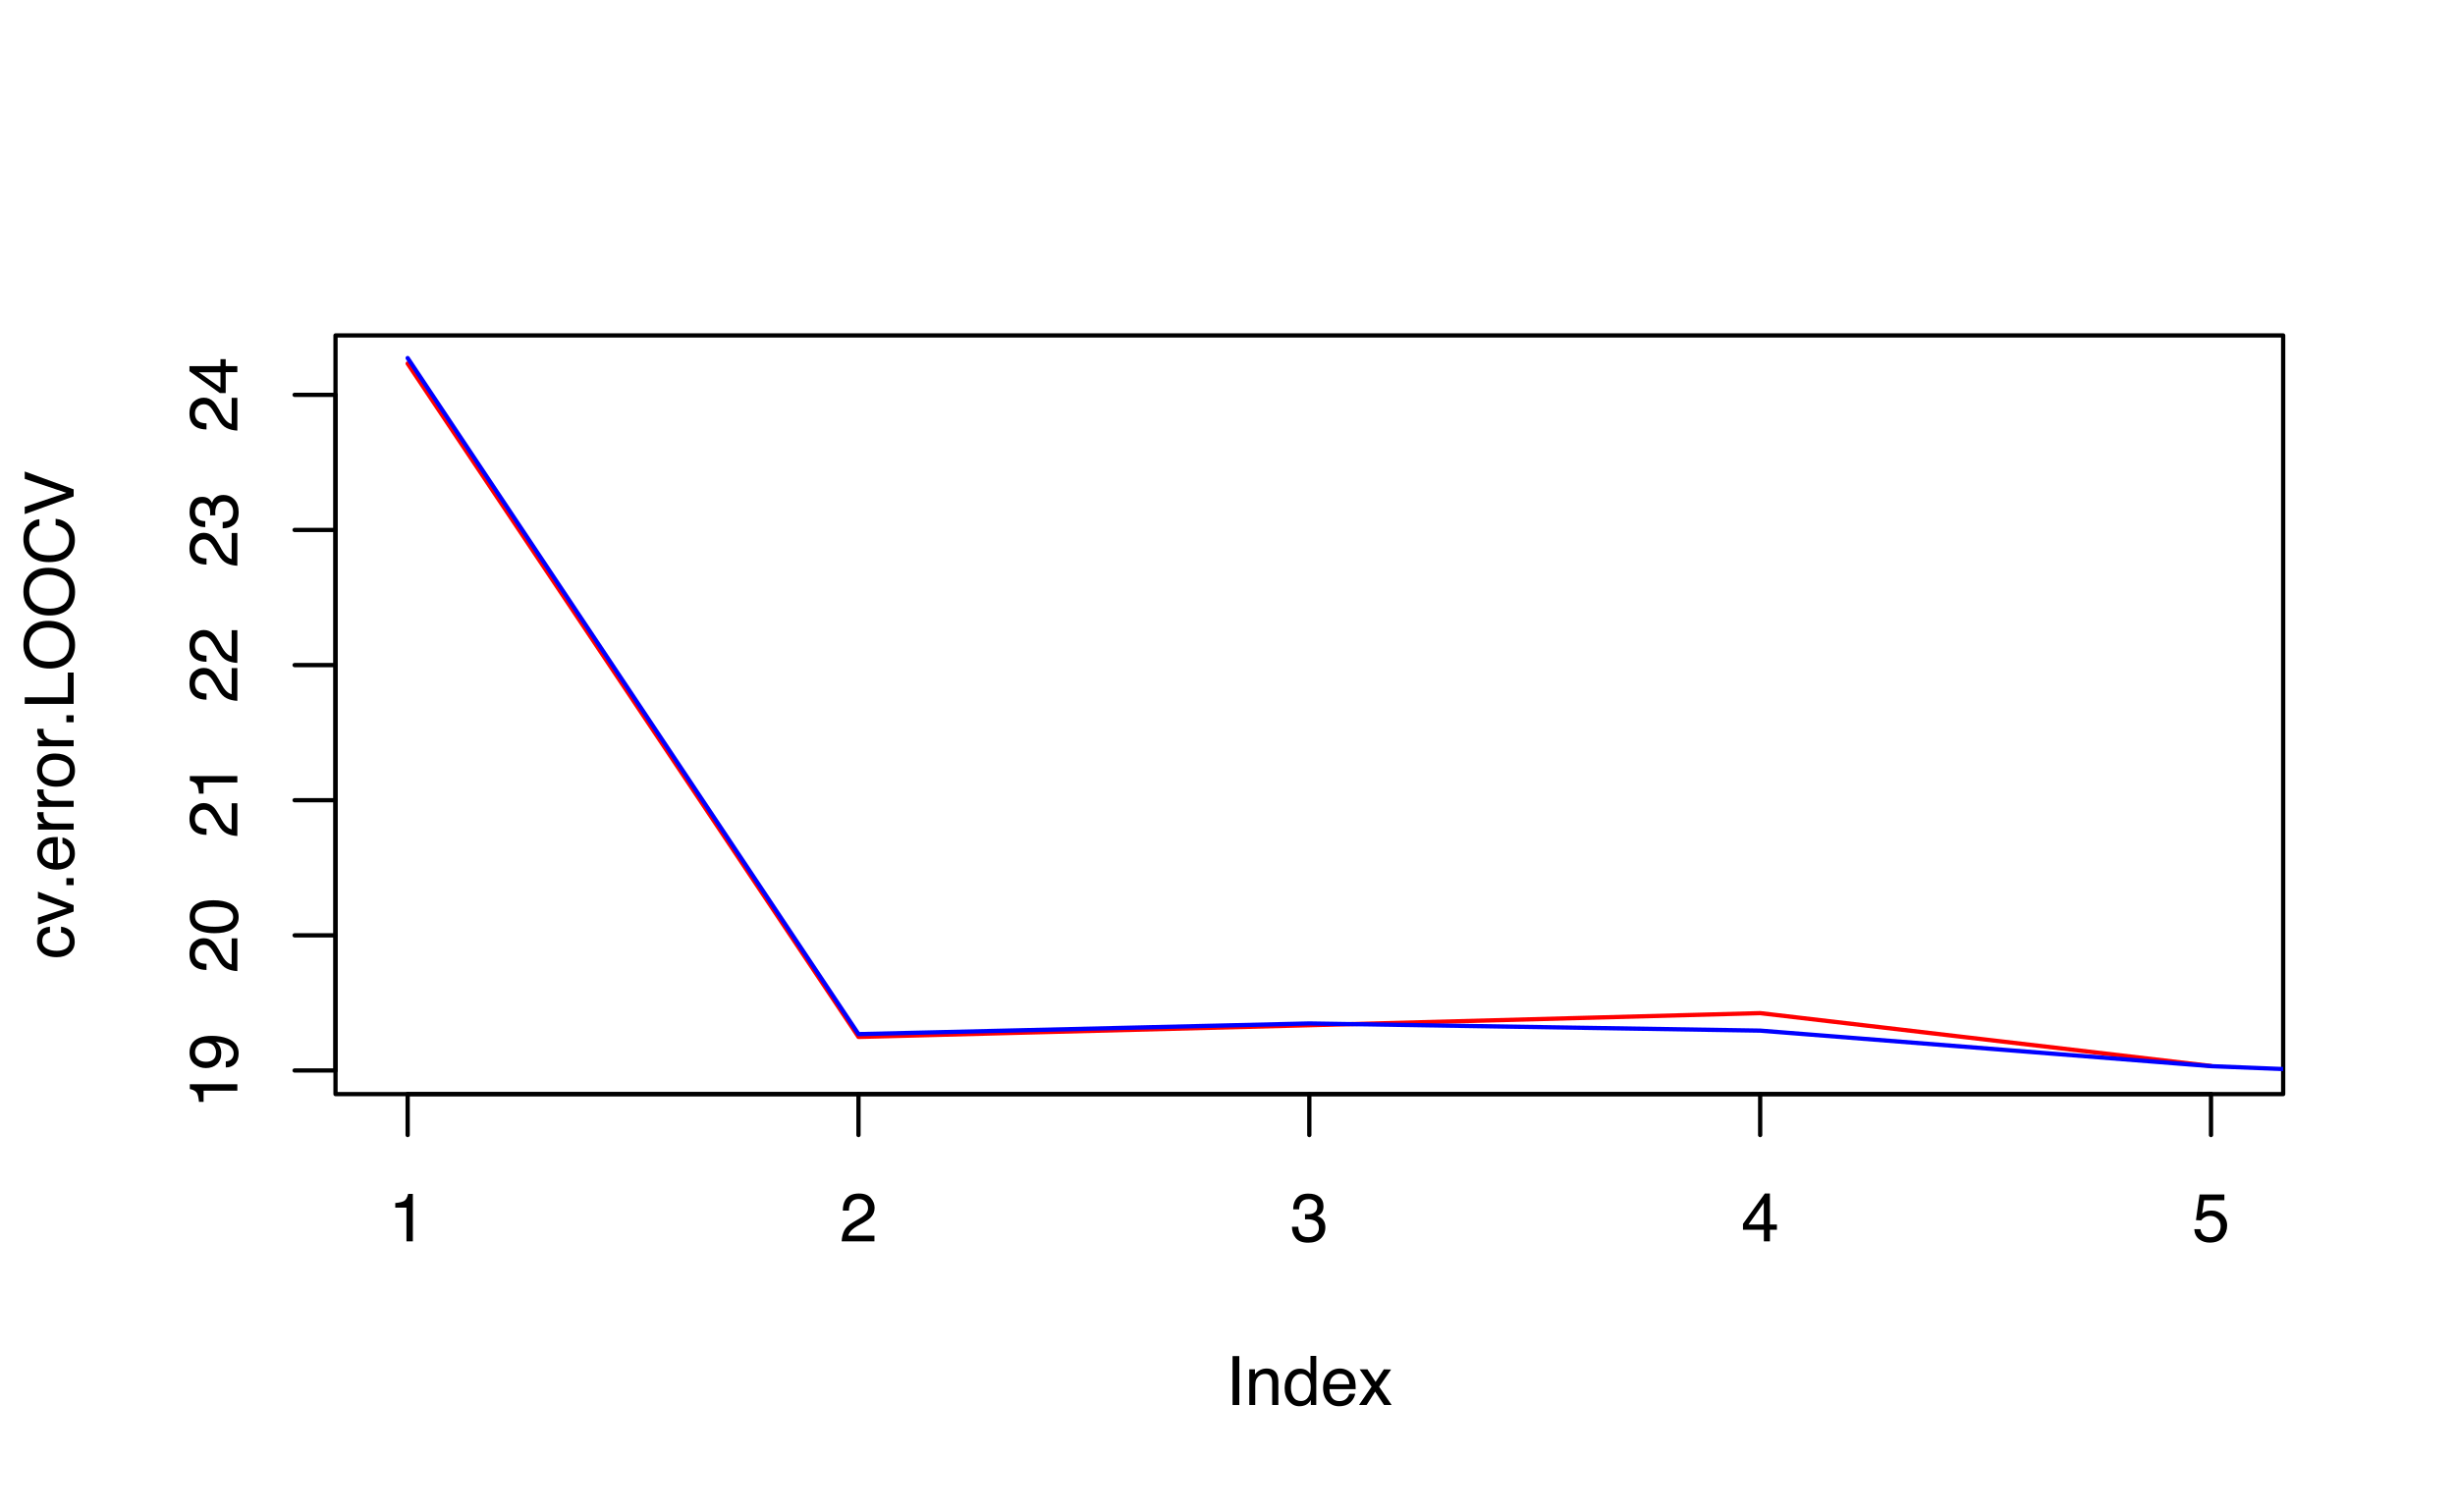
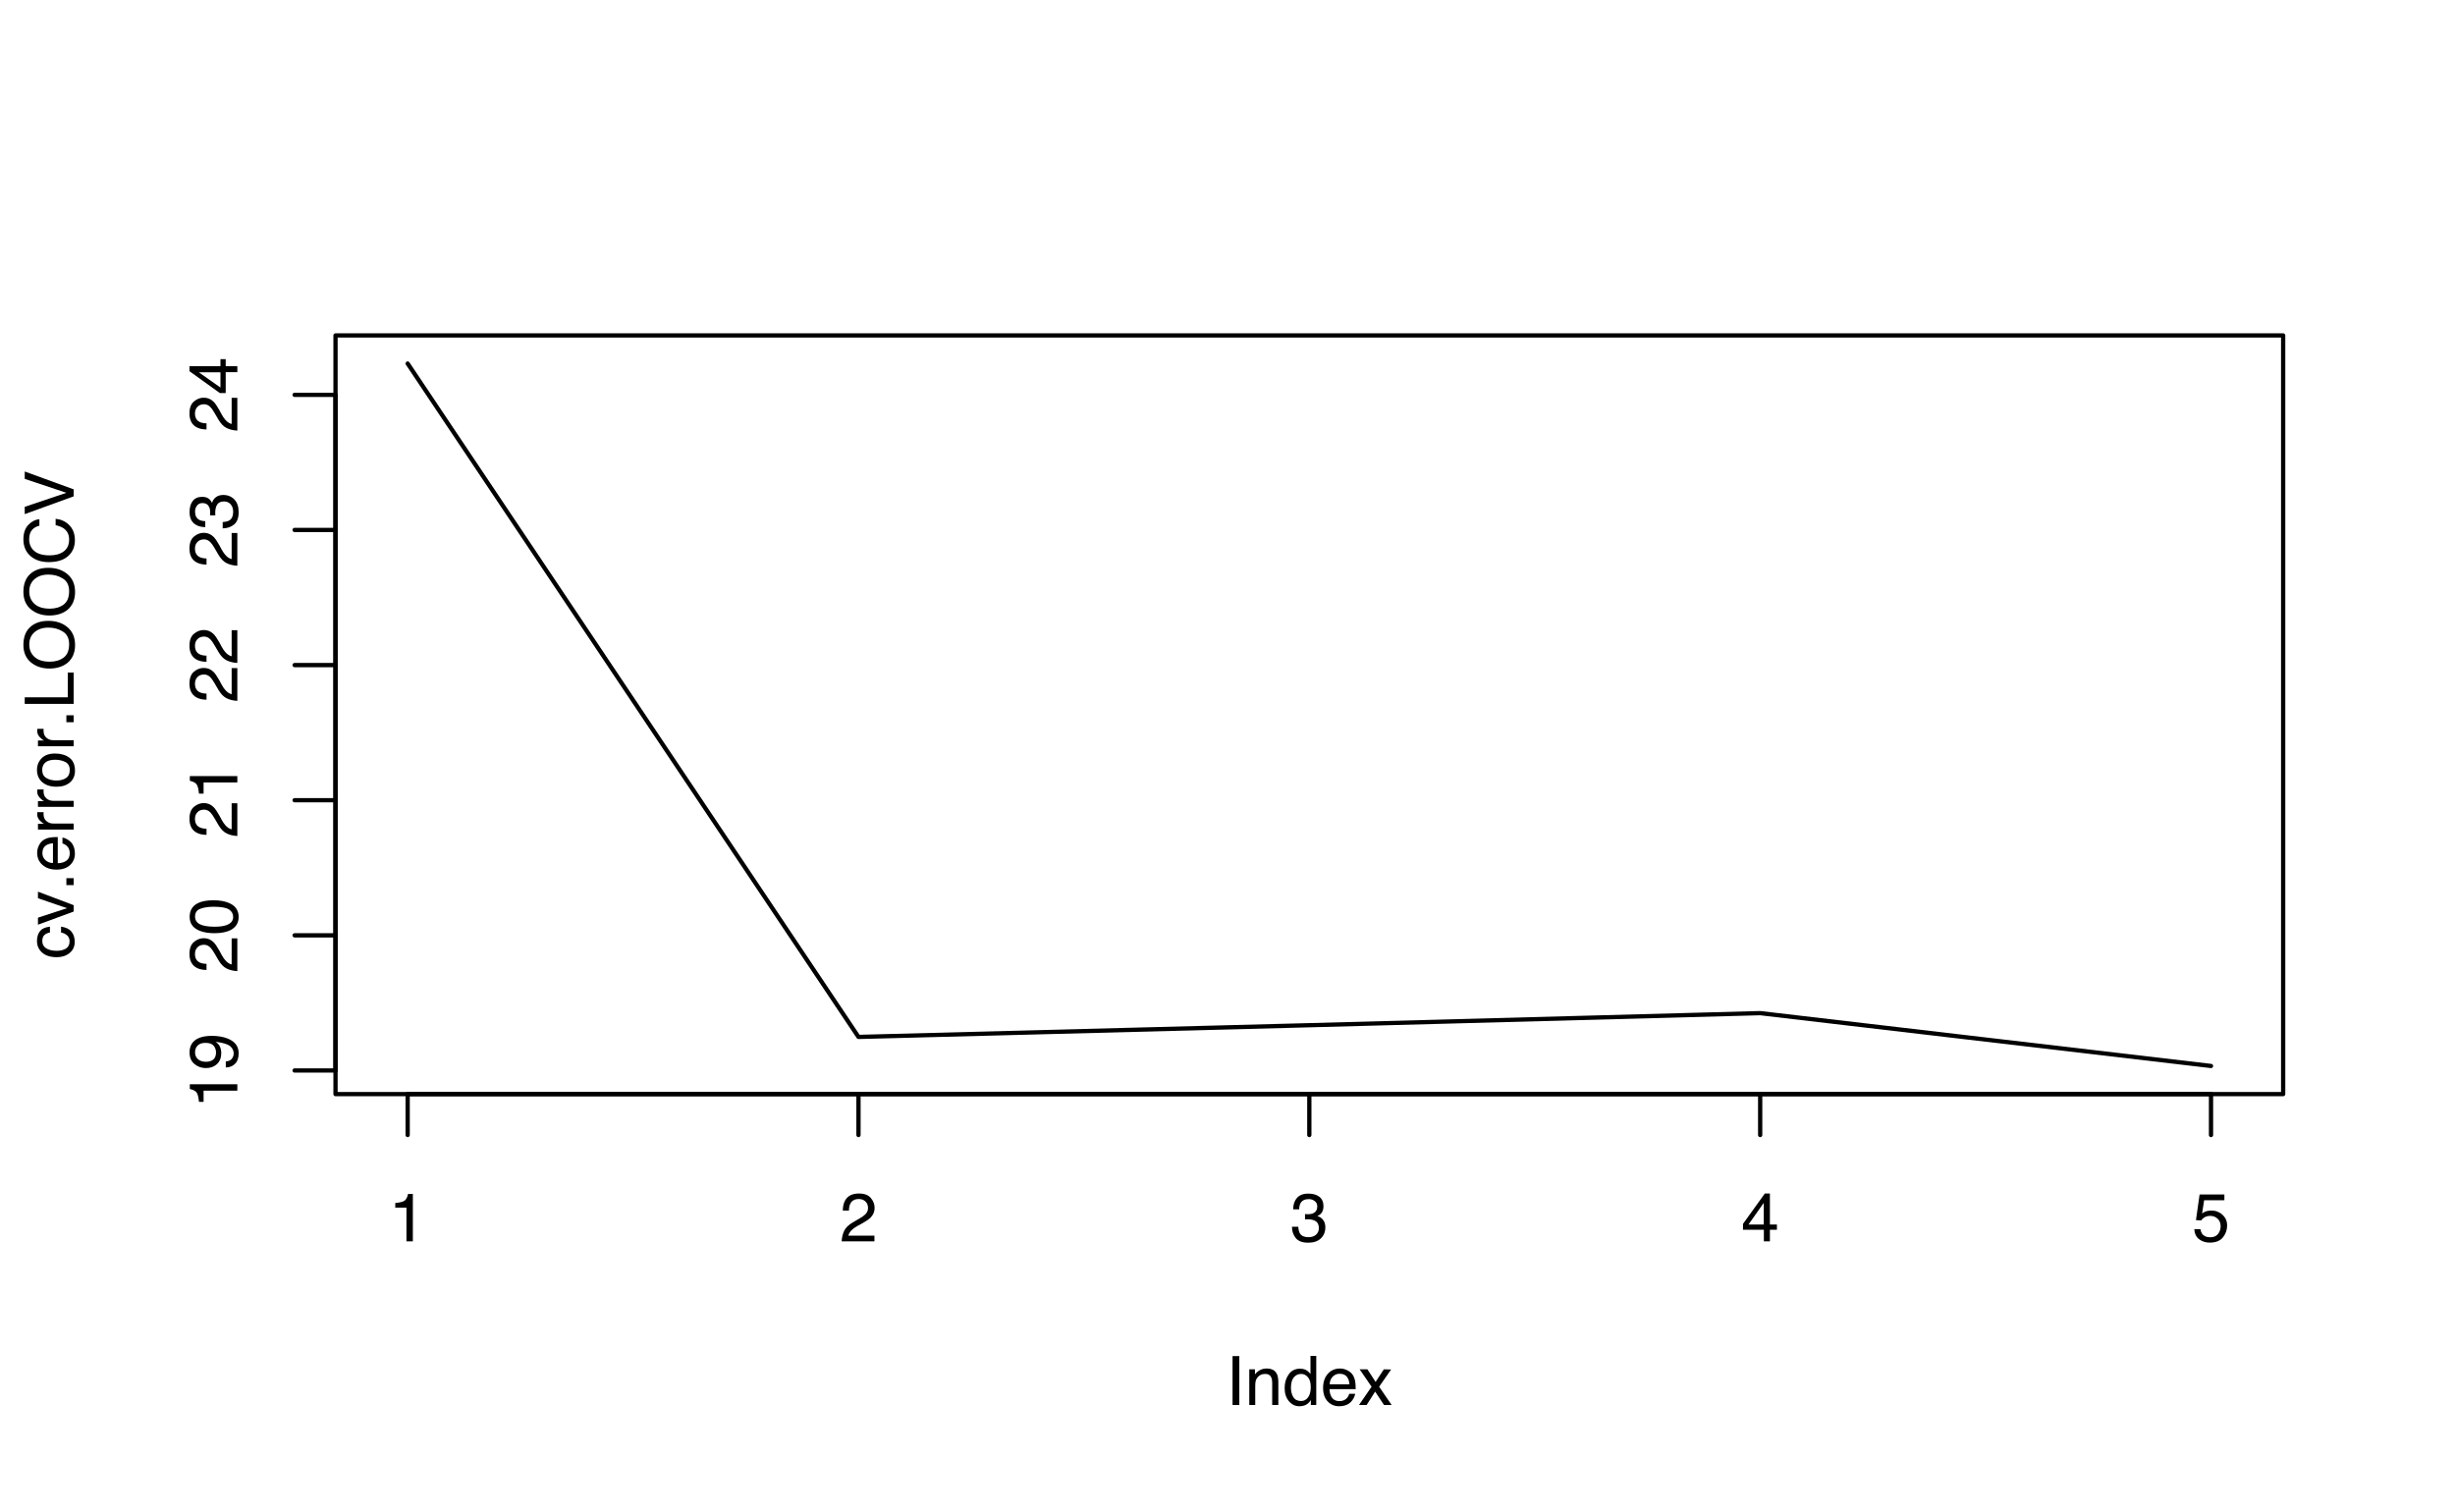
<svg xmlns="http://www.w3.org/2000/svg" xmlns:xlink="http://www.w3.org/1999/xlink" width="432pt" height="266pt" viewBox="0 0 432 266" version="1.1">
  <defs>
    <g>
      <symbol overflow="visible" id="glyph0-0">
        <path style="stroke:none;" d="M 0.391 0 L 0.391 -8.609 L 7.219 -8.609 L 7.219 0 Z M 6.141 -1.078 L 6.141 -7.531 L 1.469 -7.531 L 1.469 -1.078 Z M 6.141 -1.078 " />
      </symbol>
      <symbol overflow="visible" id="glyph0-1">
        <path style="stroke:none;" d="M 1.156 -5.938 L 1.156 -6.75 C 1.914 -6.82 2.441 -6.945 2.734 -7.125 C 3.035 -7.301 3.266 -7.711 3.422 -8.359 L 4.25 -8.359 L 4.25 0 L 3.125 0 L 3.125 -5.938 Z M 1.156 -5.938 " />
      </symbol>
      <symbol overflow="visible" id="glyph0-2">
        <path style="stroke:none;" d="M 0.375 0 C 0.414 -0.719 0.566 -1.344 0.828 -1.875 C 1.086 -2.414 1.594 -2.906 2.344 -3.344 L 3.469 -4 C 3.969 -4.289 4.32 -4.539 4.531 -4.75 C 4.852 -5.07 5.016 -5.441 5.016 -5.859 C 5.016 -6.348 4.863 -6.734 4.562 -7.016 C 4.27 -7.305 3.883 -7.453 3.406 -7.453 C 2.676 -7.453 2.176 -7.18 1.906 -6.641 C 1.75 -6.336 1.664 -5.93 1.656 -5.422 L 0.578 -5.422 C 0.586 -6.148 0.723 -6.742 0.984 -7.203 C 1.441 -8.016 2.25 -8.422 3.406 -8.422 C 4.363 -8.422 5.062 -8.16 5.5 -7.641 C 5.945 -7.117 6.172 -6.539 6.172 -5.906 C 6.172 -5.238 5.938 -4.664 5.469 -4.188 C 5.195 -3.906 4.707 -3.566 4 -3.172 L 3.188 -2.734 C 2.812 -2.523 2.516 -2.32 2.297 -2.125 C 1.898 -1.789 1.648 -1.414 1.547 -1 L 6.141 -1 L 6.141 0 Z M 0.375 0 " />
      </symbol>
      <symbol overflow="visible" id="glyph0-3">
        <path style="stroke:none;" d="M 3.125 0.234 C 2.125 0.234 1.398 -0.035 0.953 -0.578 C 0.504 -1.129 0.281 -1.797 0.281 -2.578 L 1.391 -2.578 C 1.43 -2.035 1.531 -1.641 1.688 -1.391 C 1.969 -0.953 2.461 -0.734 3.172 -0.734 C 3.734 -0.734 4.18 -0.879 4.516 -1.172 C 4.848 -1.473 5.016 -1.859 5.016 -2.328 C 5.016 -2.898 4.836 -3.301 4.484 -3.531 C 4.129 -3.77 3.641 -3.891 3.016 -3.891 C 2.941 -3.891 2.867 -3.883 2.797 -3.875 C 2.723 -3.875 2.648 -3.875 2.578 -3.875 L 2.578 -4.812 C 2.691 -4.789 2.785 -4.781 2.859 -4.781 C 2.93 -4.781 3.008 -4.781 3.094 -4.781 C 3.488 -4.781 3.812 -4.844 4.062 -4.969 C 4.508 -5.188 4.734 -5.578 4.734 -6.141 C 4.734 -6.555 4.582 -6.875 4.281 -7.094 C 3.988 -7.32 3.645 -7.438 3.25 -7.438 C 2.551 -7.438 2.066 -7.203 1.797 -6.734 C 1.648 -6.484 1.566 -6.117 1.547 -5.641 L 0.5 -5.641 C 0.5 -6.266 0.625 -6.797 0.875 -7.234 C 1.301 -8.016 2.055 -8.406 3.141 -8.406 C 3.992 -8.406 4.656 -8.211 5.125 -7.828 C 5.594 -7.453 5.828 -6.898 5.828 -6.172 C 5.828 -5.66 5.691 -5.242 5.422 -4.922 C 5.242 -4.723 5.02 -4.566 4.75 -4.453 C 5.188 -4.328 5.531 -4.094 5.781 -3.75 C 6.031 -3.406 6.156 -2.984 6.156 -2.484 C 6.156 -1.68 5.891 -1.023 5.359 -0.516 C 4.836 -0.016 4.094 0.234 3.125 0.234 Z M 3.125 0.234 " />
      </symbol>
      <symbol overflow="visible" id="glyph0-4">
        <path style="stroke:none;" d="M 3.969 -2.969 L 3.969 -6.781 L 1.281 -2.969 Z M 3.984 0 L 3.984 -2.047 L 0.312 -2.047 L 0.312 -3.078 L 4.156 -8.422 L 5.047 -8.422 L 5.047 -2.969 L 6.281 -2.969 L 6.281 -2.047 L 5.047 -2.047 L 5.047 0 Z M 3.984 0 " />
      </symbol>
      <symbol overflow="visible" id="glyph0-5">
        <path style="stroke:none;" d="M 1.484 -2.141 C 1.555 -1.535 1.836 -1.117 2.328 -0.891 C 2.578 -0.773 2.863 -0.719 3.188 -0.719 C 3.812 -0.719 4.273 -0.914 4.578 -1.312 C 4.879 -1.707 5.031 -2.148 5.031 -2.641 C 5.031 -3.223 4.848 -3.676 4.484 -4 C 4.129 -4.32 3.703 -4.484 3.203 -4.484 C 2.836 -4.484 2.523 -4.41 2.266 -4.266 C 2.004 -4.129 1.785 -3.938 1.609 -3.688 L 0.688 -3.734 L 1.328 -8.25 L 5.688 -8.25 L 5.688 -7.234 L 2.125 -7.234 L 1.766 -4.906 C 1.961 -5.051 2.148 -5.16 2.328 -5.234 C 2.641 -5.359 3 -5.422 3.406 -5.422 C 4.176 -5.422 4.828 -5.172 5.359 -4.672 C 5.898 -4.18 6.172 -3.555 6.172 -2.797 C 6.172 -2.004 5.922 -1.301 5.422 -0.688 C 4.93 -0.082 4.148 0.219 3.078 0.219 C 2.398 0.219 1.797 0.023 1.266 -0.359 C 0.742 -0.742 0.453 -1.336 0.391 -2.141 Z M 1.484 -2.141 " />
      </symbol>
      <symbol overflow="visible" id="glyph0-6">
        <path style="stroke:none;" d="M 1.172 -8.609 L 2.359 -8.609 L 2.359 0 L 1.172 0 Z M 1.172 -8.609 " />
      </symbol>
      <symbol overflow="visible" id="glyph0-7">
        <path style="stroke:none;" d="M 0.781 -6.281 L 1.781 -6.281 L 1.781 -5.391 C 2.07 -5.754 2.383 -6.016 2.719 -6.172 C 3.051 -6.336 3.422 -6.422 3.828 -6.422 C 4.711 -6.422 5.312 -6.109 5.625 -5.484 C 5.801 -5.141 5.891 -4.656 5.891 -4.031 L 5.891 0 L 4.812 0 L 4.812 -3.953 C 4.812 -4.336 4.754 -4.645 4.641 -4.875 C 4.453 -5.27 4.113 -5.469 3.625 -5.469 C 3.375 -5.469 3.172 -5.441 3.016 -5.391 C 2.723 -5.305 2.469 -5.133 2.25 -4.875 C 2.07 -4.664 1.957 -4.453 1.906 -4.234 C 1.852 -4.016 1.828 -3.695 1.828 -3.281 L 1.828 0 L 0.781 0 Z M 3.25 -6.422 Z M 3.25 -6.422 " />
      </symbol>
      <symbol overflow="visible" id="glyph0-8">
        <path style="stroke:none;" d="M 1.438 -3.062 C 1.438 -2.395 1.578 -1.832 1.859 -1.375 C 2.148 -0.926 2.609 -0.703 3.234 -0.703 C 3.723 -0.703 4.125 -0.91 4.438 -1.328 C 4.758 -1.742 4.922 -2.348 4.922 -3.141 C 4.922 -3.93 4.754 -4.516 4.422 -4.891 C 4.098 -5.273 3.703 -5.469 3.234 -5.469 C 2.703 -5.469 2.27 -5.266 1.938 -4.859 C 1.602 -4.453 1.438 -3.852 1.438 -3.062 Z M 3.031 -6.391 C 3.508 -6.391 3.91 -6.285 4.234 -6.078 C 4.422 -5.961 4.633 -5.758 4.875 -5.469 L 4.875 -8.641 L 5.891 -8.641 L 5.891 0 L 4.938 0 L 4.938 -0.875 C 4.695 -0.488 4.406 -0.207 4.062 -0.031 C 3.727 0.133 3.344 0.219 2.906 0.219 C 2.207 0.219 1.602 -0.07 1.094 -0.656 C 0.582 -1.25 0.328 -2.031 0.328 -3 C 0.328 -3.914 0.562 -4.707 1.031 -5.375 C 1.5 -6.051 2.164 -6.391 3.031 -6.391 Z M 3.031 -6.391 " />
      </symbol>
      <symbol overflow="visible" id="glyph0-9">
        <path style="stroke:none;" d="M 3.391 -6.422 C 3.836 -6.422 4.27 -6.316 4.688 -6.109 C 5.102 -5.898 5.422 -5.629 5.641 -5.297 C 5.848 -4.973 5.988 -4.602 6.062 -4.188 C 6.125 -3.895 6.156 -3.43 6.156 -2.797 L 1.547 -2.797 C 1.566 -2.16 1.719 -1.648 2 -1.266 C 2.281 -0.879 2.719 -0.688 3.312 -0.688 C 3.863 -0.688 4.301 -0.867 4.625 -1.234 C 4.812 -1.441 4.945 -1.688 5.031 -1.969 L 6.062 -1.969 C 6.039 -1.738 5.953 -1.484 5.797 -1.203 C 5.641 -0.922 5.469 -0.688 5.281 -0.5 C 4.957 -0.188 4.555 0.02 4.078 0.125 C 3.828 0.188 3.539 0.219 3.219 0.219 C 2.438 0.219 1.773 -0.062 1.234 -0.625 C 0.691 -1.195 0.422 -1.992 0.422 -3.016 C 0.422 -4.023 0.691 -4.844 1.234 -5.469 C 1.785 -6.102 2.504 -6.422 3.391 -6.422 Z M 5.062 -3.641 C 5.02 -4.098 4.922 -4.461 4.766 -4.734 C 4.484 -5.242 4.004 -5.5 3.328 -5.5 C 2.836 -5.5 2.426 -5.32 2.094 -4.969 C 1.77 -4.625 1.598 -4.18 1.578 -3.641 Z M 3.281 -6.422 Z M 3.281 -6.422 " />
      </symbol>
      <symbol overflow="visible" id="glyph0-10">
        <path style="stroke:none;" d="M 0.172 -6.281 L 1.547 -6.281 L 2.984 -4.062 L 4.438 -6.281 L 5.719 -6.25 L 3.609 -3.219 L 5.812 0 L 4.469 0 L 2.906 -2.359 L 1.406 0 L 0.062 0 L 2.281 -3.219 Z M 0.172 -6.281 " />
      </symbol>
      <symbol overflow="visible" id="glyph1-0">
        <path style="stroke:none;" d="M 0 -0.391 L -8.609 -0.391 L -8.609 -7.219 L 0 -7.219 Z M -1.078 -6.141 L -7.531 -6.141 L -7.531 -1.469 L -1.078 -1.469 Z M -1.078 -6.141 " />
      </symbol>
      <symbol overflow="visible" id="glyph1-1">
        <path style="stroke:none;" d="M -5.938 -1.156 L -6.75 -1.156 C -6.82 -1.914 -6.945 -2.441 -7.125 -2.734 C -7.301 -3.035 -7.711 -3.266 -8.359 -3.422 L -8.359 -4.25 L 0 -4.25 L 0 -3.125 L -5.938 -3.125 Z M -5.938 -1.156 " />
      </symbol>
      <symbol overflow="visible" id="glyph1-2">
        <path style="stroke:none;" d="M -2.031 -1.594 C -1.445 -1.625 -1.047 -1.848 -0.828 -2.266 C -0.703 -2.484 -0.641 -2.727 -0.641 -3 C -0.641 -3.5 -0.848 -3.926 -1.266 -4.281 C -1.691 -4.633 -2.547 -4.891 -3.828 -5.047 C -3.461 -4.805 -3.203 -4.516 -3.047 -4.172 C -2.898 -3.828 -2.828 -3.453 -2.828 -3.047 C -2.828 -2.242 -3.078 -1.602 -3.578 -1.125 C -4.086 -0.656 -4.738 -0.422 -5.531 -0.422 C -6.289 -0.422 -6.957 -0.656 -7.531 -1.125 C -8.113 -1.594 -8.406 -2.281 -8.406 -3.188 C -8.406 -4.406 -7.852 -5.25 -6.75 -5.719 C -6.145 -5.969 -5.391 -6.094 -4.484 -6.094 C -3.453 -6.094 -2.539 -5.941 -1.75 -5.641 C -0.426 -5.129 0.234 -4.258 0.234 -3.031 C 0.234 -2.219 0.02 -1.598 -0.406 -1.172 C -0.844 -0.742 -1.383 -0.531 -2.031 -0.531 Z M -3.75 -3.188 C -3.75 -3.613 -3.883 -4 -4.156 -4.344 C -4.438 -4.688 -4.922 -4.859 -5.609 -4.859 C -6.223 -4.859 -6.68 -4.703 -6.984 -4.391 C -7.285 -4.078 -7.438 -3.68 -7.438 -3.203 C -7.438 -2.691 -7.266 -2.285 -6.922 -1.984 C -6.578 -1.68 -6.113 -1.531 -5.531 -1.531 C -4.988 -1.531 -4.555 -1.66 -4.234 -1.922 C -3.91 -2.191 -3.75 -2.613 -3.75 -3.188 Z M -3.75 -3.188 " />
      </symbol>
      <symbol overflow="visible" id="glyph1-3">
        <path style="stroke:none;" d="M 0 -0.375 C -0.719 -0.414 -1.344 -0.566 -1.875 -0.828 C -2.414 -1.086 -2.906 -1.594 -3.344 -2.344 L -4 -3.469 C -4.289 -3.969 -4.539 -4.32 -4.75 -4.531 C -5.07 -4.852 -5.441 -5.016 -5.859 -5.016 C -6.348 -5.016 -6.734 -4.863 -7.016 -4.562 C -7.305 -4.27 -7.453 -3.883 -7.453 -3.406 C -7.453 -2.676 -7.18 -2.176 -6.641 -1.906 C -6.336 -1.75 -5.93 -1.664 -5.422 -1.656 L -5.422 -0.578 C -6.148 -0.586 -6.742 -0.723 -7.203 -0.984 C -8.016 -1.441 -8.422 -2.25 -8.422 -3.406 C -8.422 -4.363 -8.16 -5.062 -7.641 -5.5 C -7.117 -5.945 -6.539 -6.172 -5.906 -6.172 C -5.238 -6.172 -4.664 -5.938 -4.188 -5.469 C -3.906 -5.195 -3.566 -4.707 -3.172 -4 L -2.734 -3.188 C -2.523 -2.812 -2.32 -2.516 -2.125 -2.297 C -1.789 -1.898 -1.414 -1.648 -1 -1.547 L -1 -6.141 L 0 -6.141 Z M 0 -0.375 " />
      </symbol>
      <symbol overflow="visible" id="glyph1-4">
        <path style="stroke:none;" d="M -8.391 -3.25 C -8.391 -4.332 -7.941 -5.117 -7.047 -5.609 C -6.359 -5.984 -5.41 -6.172 -4.203 -6.172 C -3.066 -6.172 -2.125 -6 -1.375 -5.656 C -0.301 -5.164 0.234 -4.359 0.234 -3.234 C 0.234 -2.234 -0.203 -1.484 -1.078 -0.984 C -1.816 -0.578 -2.801 -0.375 -4.031 -0.375 C -4.977 -0.375 -5.797 -0.5 -6.484 -0.75 C -7.754 -1.207 -8.391 -2.039 -8.391 -3.25 Z M -0.734 -3.234 C -0.734 -3.785 -0.973 -4.223 -1.453 -4.547 C -1.941 -4.867 -2.848 -5.031 -4.172 -5.031 C -5.117 -5.031 -5.898 -4.91 -6.516 -4.672 C -7.129 -4.441 -7.438 -3.988 -7.438 -3.312 C -7.438 -2.688 -7.145 -2.227 -6.562 -1.938 C -5.977 -1.656 -5.117 -1.516 -3.984 -1.516 C -3.129 -1.516 -2.441 -1.609 -1.922 -1.797 C -1.129 -2.078 -0.734 -2.555 -0.734 -3.234 Z M -0.734 -3.234 " />
      </symbol>
      <symbol overflow="visible" id="glyph1-5">
        <path style="stroke:none;" d="M 0.234 -3.125 C 0.234 -2.125 -0.035 -1.398 -0.578 -0.953 C -1.129 -0.504 -1.797 -0.281 -2.578 -0.281 L -2.578 -1.391 C -2.035 -1.43 -1.641 -1.531 -1.391 -1.688 C -0.953 -1.969 -0.734 -2.461 -0.734 -3.172 C -0.734 -3.734 -0.879 -4.18 -1.172 -4.516 C -1.473 -4.848 -1.859 -5.016 -2.328 -5.016 C -2.898 -5.016 -3.301 -4.836 -3.531 -4.484 C -3.77 -4.129 -3.891 -3.641 -3.891 -3.016 C -3.891 -2.941 -3.883 -2.867 -3.875 -2.797 C -3.875 -2.723 -3.875 -2.648 -3.875 -2.578 L -4.812 -2.578 C -4.789 -2.691 -4.781 -2.785 -4.781 -2.859 C -4.781 -2.93 -4.781 -3.008 -4.781 -3.094 C -4.781 -3.488 -4.844 -3.812 -4.969 -4.062 C -5.188 -4.508 -5.578 -4.734 -6.141 -4.734 C -6.555 -4.734 -6.875 -4.582 -7.094 -4.281 C -7.32 -3.988 -7.438 -3.645 -7.438 -3.25 C -7.438 -2.551 -7.203 -2.066 -6.734 -1.797 C -6.484 -1.648 -6.117 -1.566 -5.641 -1.547 L -5.641 -0.5 C -6.266 -0.5 -6.797 -0.625 -7.234 -0.875 C -8.016 -1.301 -8.406 -2.055 -8.406 -3.141 C -8.406 -3.992 -8.211 -4.656 -7.828 -5.125 C -7.453 -5.594 -6.898 -5.828 -6.172 -5.828 C -5.66 -5.828 -5.242 -5.691 -4.922 -5.422 C -4.723 -5.242 -4.566 -5.02 -4.453 -4.75 C -4.328 -5.188 -4.094 -5.531 -3.75 -5.781 C -3.406 -6.031 -2.984 -6.156 -2.484 -6.156 C -1.68 -6.156 -1.023 -5.891 -0.516 -5.359 C -0.016 -4.836 0.234 -4.094 0.234 -3.125 Z M 0.234 -3.125 " />
      </symbol>
      <symbol overflow="visible" id="glyph1-6">
        <path style="stroke:none;" d="M -2.969 -3.969 L -6.781 -3.969 L -2.969 -1.281 Z M 0 -3.984 L -2.047 -3.984 L -2.047 -0.312 L -3.078 -0.312 L -8.422 -4.156 L -8.422 -5.047 L -2.969 -5.047 L -2.969 -6.281 L -2.047 -6.281 L -2.047 -5.047 L 0 -5.047 Z M 0 -3.984 " />
      </symbol>
      <symbol overflow="visible" id="glyph1-7">
        <path style="stroke:none;" d="M -6.453 -3.188 C -6.453 -3.895 -6.281 -4.469 -5.938 -4.906 C -5.594 -5.352 -5.004 -5.625 -4.172 -5.719 L -4.172 -4.688 C -4.555 -4.625 -4.875 -4.484 -5.125 -4.266 C -5.383 -4.047 -5.516 -3.688 -5.516 -3.188 C -5.516 -2.52 -5.188 -2.039 -4.531 -1.75 C -4.102 -1.562 -3.578 -1.469 -2.953 -1.469 C -2.328 -1.469 -1.797 -1.598 -1.359 -1.859 C -0.93 -2.129 -0.719 -2.551 -0.719 -3.125 C -0.719 -3.562 -0.852 -3.906 -1.125 -4.156 C -1.395 -4.414 -1.758 -4.594 -2.219 -4.688 L -2.219 -5.719 C -1.383 -5.602 -0.773 -5.312 -0.391 -4.844 C -0.004 -4.375 0.188 -3.773 0.188 -3.047 C 0.188 -2.223 -0.113 -1.566 -0.719 -1.078 C -1.32 -0.586 -2.07 -0.344 -2.969 -0.344 C -4.07 -0.344 -4.926 -0.609 -5.531 -1.141 C -6.145 -1.68 -6.453 -2.363 -6.453 -3.188 Z M -6.422 -3.031 Z M -6.422 -3.031 " />
      </symbol>
      <symbol overflow="visible" id="glyph1-8">
        <path style="stroke:none;" d="M -6.281 -1.297 L -1.172 -2.969 L -6.281 -4.719 L -6.281 -5.875 L 0 -3.5 L 0 -2.375 L -6.281 -0.062 Z M -6.281 -1.297 " />
      </symbol>
      <symbol overflow="visible" id="glyph1-9">
        <path style="stroke:none;" d="M -1.281 -1.031 L -1.281 -2.25 L 0 -2.25 L 0 -1.031 Z M -1.281 -1.031 " />
      </symbol>
      <symbol overflow="visible" id="glyph1-10">
        <path style="stroke:none;" d="M -6.422 -3.391 C -6.422 -3.836 -6.316 -4.27 -6.109 -4.688 C -5.898 -5.102 -5.629 -5.422 -5.297 -5.641 C -4.973 -5.848 -4.602 -5.988 -4.188 -6.062 C -3.895 -6.125 -3.43 -6.156 -2.797 -6.156 L -2.797 -1.547 C -2.16 -1.566 -1.648 -1.719 -1.266 -2 C -0.879 -2.281 -0.688 -2.719 -0.688 -3.312 C -0.688 -3.863 -0.867 -4.301 -1.234 -4.625 C -1.441 -4.812 -1.688 -4.945 -1.969 -5.031 L -1.969 -6.062 C -1.738 -6.039 -1.484 -5.953 -1.203 -5.797 C -0.922 -5.641 -0.688 -5.469 -0.5 -5.281 C -0.188 -4.957 0.02 -4.555 0.125 -4.078 C 0.188 -3.828 0.219 -3.539 0.219 -3.219 C 0.219 -2.438 -0.062 -1.773 -0.625 -1.234 C -1.195 -0.691 -1.992 -0.422 -3.016 -0.422 C -4.023 -0.422 -4.844 -0.691 -5.469 -1.234 C -6.102 -1.785 -6.422 -2.504 -6.422 -3.391 Z M -3.641 -5.062 C -4.098 -5.02 -4.461 -4.922 -4.734 -4.766 C -5.242 -4.484 -5.5 -4.004 -5.5 -3.328 C -5.5 -2.836 -5.32 -2.426 -4.969 -2.094 C -4.625 -1.77 -4.18 -1.598 -3.641 -1.578 Z M -6.422 -3.281 Z M -6.422 -3.281 " />
      </symbol>
      <symbol overflow="visible" id="glyph1-11">
        <path style="stroke:none;" d="M -6.281 -0.797 L -6.281 -1.812 L -5.188 -1.812 C -5.406 -1.883 -5.664 -2.082 -5.969 -2.406 C -6.27 -2.727 -6.422 -3.098 -6.422 -3.516 C -6.422 -3.535 -6.414 -3.566 -6.406 -3.609 C -6.406 -3.66 -6.398 -3.742 -6.391 -3.859 L -5.281 -3.859 C -5.289 -3.797 -5.297 -3.738 -5.297 -3.688 C -5.297 -3.633 -5.297 -3.578 -5.297 -3.516 C -5.297 -2.984 -5.125 -2.57 -4.781 -2.281 C -4.445 -2 -4.055 -1.859 -3.609 -1.859 L 0 -1.859 L 0 -0.797 Z M -6.281 -0.797 " />
      </symbol>
      <symbol overflow="visible" id="glyph1-12">
        <path style="stroke:none;" d="M -0.688 -3.266 C -0.688 -3.961 -0.945 -4.441 -1.469 -4.703 C -2 -4.961 -2.586 -5.094 -3.234 -5.094 C -3.828 -5.094 -4.305 -5 -4.672 -4.812 C -5.242 -4.508 -5.531 -4 -5.531 -3.281 C -5.531 -2.633 -5.285 -2.164 -4.797 -1.875 C -4.305 -1.582 -3.711 -1.438 -3.016 -1.438 C -2.348 -1.438 -1.789 -1.582 -1.344 -1.875 C -0.906 -2.164 -0.688 -2.629 -0.688 -3.266 Z M -6.453 -3.312 C -6.453 -4.113 -6.18 -4.789 -5.641 -5.344 C -5.109 -5.906 -4.316 -6.188 -3.266 -6.188 C -2.254 -6.188 -1.414 -5.941 -0.75 -5.453 C -0.094 -4.961 0.234 -4.203 0.234 -3.172 C 0.234 -2.305 -0.055 -1.617 -0.641 -1.109 C -1.234 -0.598 -2.02 -0.344 -3 -0.344 C -4.051 -0.344 -4.891 -0.609 -5.516 -1.141 C -6.141 -1.68 -6.453 -2.406 -6.453 -3.312 Z M -6.422 -3.266 Z M -6.422 -3.266 " />
      </symbol>
      <symbol overflow="visible" id="glyph1-13">
        <path style="stroke:none;" d="M -8.609 -0.922 L -8.609 -2.078 L -1.031 -2.078 L -1.031 -6.438 L 0 -6.438 L 0 -0.922 Z M -8.609 -0.922 " />
      </symbol>
      <symbol overflow="visible" id="glyph1-14">
        <path style="stroke:none;" d="M -8.844 -4.625 C -8.844 -6.145 -8.352 -7.27 -7.375 -8 C -6.613 -8.57 -5.641 -8.859 -4.453 -8.859 C -3.172 -8.859 -2.102 -8.531 -1.25 -7.875 C -0.25 -7.113 0.25 -6.023 0.25 -4.609 C 0.25 -3.285 -0.188 -2.242 -1.062 -1.484 C -1.906 -0.805 -2.973 -0.469 -4.266 -0.469 C -5.422 -0.469 -6.414 -0.758 -7.25 -1.344 C -8.312 -2.082 -8.844 -3.176 -8.844 -4.625 Z M -0.797 -4.75 C -0.797 -5.77 -1.16 -6.508 -1.891 -6.969 C -2.629 -7.438 -3.477 -7.672 -4.438 -7.672 C -5.445 -7.672 -6.258 -7.406 -6.875 -6.875 C -7.5 -6.344 -7.812 -5.617 -7.812 -4.703 C -7.812 -3.805 -7.504 -3.078 -6.891 -2.516 C -6.273 -1.953 -5.375 -1.672 -4.188 -1.672 C -3.227 -1.672 -2.422 -1.91 -1.766 -2.391 C -1.117 -2.879 -0.797 -3.664 -0.797 -4.75 Z M -8.844 -4.672 Z M -8.844 -4.672 " />
      </symbol>
      <symbol overflow="visible" id="glyph1-15">
        <path style="stroke:none;" d="M -8.844 -4.547 C -8.844 -5.629 -8.555 -6.473 -7.984 -7.078 C -7.41 -7.68 -6.758 -8.016 -6.031 -8.078 L -6.031 -6.938 C -6.582 -6.812 -7.02 -6.555 -7.344 -6.172 C -7.664 -5.785 -7.828 -5.242 -7.828 -4.547 C -7.828 -3.703 -7.531 -3.02 -6.938 -2.5 C -6.344 -1.977 -5.43 -1.719 -4.203 -1.719 C -3.191 -1.719 -2.367 -1.953 -1.734 -2.422 C -1.109 -2.891 -0.797 -3.594 -0.797 -4.531 C -0.797 -5.383 -1.129 -6.039 -1.797 -6.5 C -2.141 -6.727 -2.598 -6.906 -3.172 -7.031 L -3.172 -8.156 C -2.266 -8.062 -1.504 -7.727 -0.891 -7.156 C -0.148 -6.469 0.219 -5.547 0.219 -4.391 C 0.219 -3.391 -0.082 -2.551 -0.688 -1.875 C -1.488 -0.977 -2.723 -0.531 -4.391 -0.531 C -5.66 -0.531 -6.703 -0.863 -7.516 -1.531 C -8.398 -2.258 -8.844 -3.266 -8.844 -4.547 Z M -8.844 -4.312 Z M -8.844 -4.312 " />
      </symbol>
      <symbol overflow="visible" id="glyph1-16">
        <path style="stroke:none;" d="M -8.609 -1.594 L -1.281 -4.062 L -8.609 -6.516 L -8.609 -7.812 L 0 -4.672 L 0 -3.438 L -8.609 -0.312 Z M -8.609 -1.594 " />
      </symbol>
    </g>
-     <clipPath id="clip1">
-       <path d="M 71 62 L 401.758 62 L 401.758 192 L 71 192 Z M 71 62 " />
-     </clipPath>
  </defs>
-   <g id="surface826">
+   <g id="surface59">
    <rect x="0" y="0" width="432" height="266" style="fill:rgb(100%,100%,100%);fill-opacity:1;stroke:none;" />
-     <path style="fill:none;stroke-width:0.75;stroke-linecap:round;stroke-linejoin:round;stroke:rgb(100%,0%,0%);stroke-opacity:1;stroke-miterlimit:10;" d="M 71.734 63.984 L 151.066 182.5 L 230.398 180.438 L 309.734 178.312 L 389.066 187.613 " />
+     <path style="fill:none;stroke-width:0.75;stroke-linecap:round;stroke-linejoin:round;stroke:rgb(0%,0%,0%);stroke-opacity:1;stroke-miterlimit:10;" d="M 71.734 63.984 L 151.066 182.5 L 230.398 180.438 L 309.734 178.312 L 389.066 187.613 " />
    <path style="fill:none;stroke-width:0.75;stroke-linecap:round;stroke-linejoin:round;stroke:rgb(0%,0%,0%);stroke-opacity:1;stroke-miterlimit:10;" d="M 71.734 192.559 L 389.066 192.559 " />
    <path style="fill:none;stroke-width:0.75;stroke-linecap:round;stroke-linejoin:round;stroke:rgb(0%,0%,0%);stroke-opacity:1;stroke-miterlimit:10;" d="M 71.734 192.559 L 71.734 199.762 " />
    <path style="fill:none;stroke-width:0.75;stroke-linecap:round;stroke-linejoin:round;stroke:rgb(0%,0%,0%);stroke-opacity:1;stroke-miterlimit:10;" d="M 151.066 192.559 L 151.066 199.762 " />
    <path style="fill:none;stroke-width:0.75;stroke-linecap:round;stroke-linejoin:round;stroke:rgb(0%,0%,0%);stroke-opacity:1;stroke-miterlimit:10;" d="M 230.398 192.559 L 230.398 199.762 " />
    <path style="fill:none;stroke-width:0.75;stroke-linecap:round;stroke-linejoin:round;stroke:rgb(0%,0%,0%);stroke-opacity:1;stroke-miterlimit:10;" d="M 309.734 192.559 L 309.734 199.762 " />
    <path style="fill:none;stroke-width:0.75;stroke-linecap:round;stroke-linejoin:round;stroke:rgb(0%,0%,0%);stroke-opacity:1;stroke-miterlimit:10;" d="M 389.066 192.559 L 389.066 199.762 " />
    <g style="fill:rgb(0%,0%,0%);fill-opacity:1;">
      <use xlink:href="#glyph0-1" x="68.398" y="218.48" />
    </g>
    <g style="fill:rgb(0%,0%,0%);fill-opacity:1;">
      <use xlink:href="#glyph0-2" x="147.73" y="218.48" />
    </g>
    <g style="fill:rgb(0%,0%,0%);fill-opacity:1;">
      <use xlink:href="#glyph0-3" x="227.062" y="218.48" />
    </g>
    <g style="fill:rgb(0%,0%,0%);fill-opacity:1;">
      <use xlink:href="#glyph0-4" x="306.398" y="218.48" />
    </g>
    <g style="fill:rgb(0%,0%,0%);fill-opacity:1;">
      <use xlink:href="#glyph0-5" x="385.73" y="218.48" />
    </g>
    <path style="fill:none;stroke-width:0.75;stroke-linecap:round;stroke-linejoin:round;stroke:rgb(0%,0%,0%);stroke-opacity:1;stroke-miterlimit:10;" d="M 59.039 188.406 L 59.039 69.492 " />
    <path style="fill:none;stroke-width:0.75;stroke-linecap:round;stroke-linejoin:round;stroke:rgb(0%,0%,0%);stroke-opacity:1;stroke-miterlimit:10;" d="M 59.039 188.406 L 51.84 188.406 " />
    <path style="fill:none;stroke-width:0.75;stroke-linecap:round;stroke-linejoin:round;stroke:rgb(0%,0%,0%);stroke-opacity:1;stroke-miterlimit:10;" d="M 59.039 164.621 L 51.84 164.621 " />
    <path style="fill:none;stroke-width:0.75;stroke-linecap:round;stroke-linejoin:round;stroke:rgb(0%,0%,0%);stroke-opacity:1;stroke-miterlimit:10;" d="M 59.039 140.84 L 51.84 140.84 " />
    <path style="fill:none;stroke-width:0.75;stroke-linecap:round;stroke-linejoin:round;stroke:rgb(0%,0%,0%);stroke-opacity:1;stroke-miterlimit:10;" d="M 59.039 117.055 L 51.84 117.055 " />
    <path style="fill:none;stroke-width:0.75;stroke-linecap:round;stroke-linejoin:round;stroke:rgb(0%,0%,0%);stroke-opacity:1;stroke-miterlimit:10;" d="M 59.039 93.273 L 51.84 93.273 " />
    <path style="fill:none;stroke-width:0.75;stroke-linecap:round;stroke-linejoin:round;stroke:rgb(0%,0%,0%);stroke-opacity:1;stroke-miterlimit:10;" d="M 59.039 69.492 L 51.84 69.492 " />
    <g style="fill:rgb(0%,0%,0%);fill-opacity:1;">
      <use xlink:href="#glyph1-1" x="41.762" y="195.078" />
      <use xlink:href="#glyph1-2" x="41.762" y="188.404" />
    </g>
    <g style="fill:rgb(0%,0%,0%);fill-opacity:1;">
      <use xlink:href="#glyph1-3" x="41.762" y="171.293" />
      <use xlink:href="#glyph1-4" x="41.762" y="164.619" />
    </g>
    <g style="fill:rgb(0%,0%,0%);fill-opacity:1;">
      <use xlink:href="#glyph1-3" x="41.762" y="147.512" />
      <use xlink:href="#glyph1-1" x="41.762" y="140.838" />
    </g>
    <g style="fill:rgb(0%,0%,0%);fill-opacity:1;">
      <use xlink:href="#glyph1-3" x="41.762" y="123.727" />
      <use xlink:href="#glyph1-3" x="41.762" y="117.053" />
    </g>
    <g style="fill:rgb(0%,0%,0%);fill-opacity:1;">
      <use xlink:href="#glyph1-3" x="41.762" y="99.945" />
      <use xlink:href="#glyph1-5" x="41.762" y="93.271" />
    </g>
    <g style="fill:rgb(0%,0%,0%);fill-opacity:1;">
      <use xlink:href="#glyph1-3" x="41.762" y="76.164" />
      <use xlink:href="#glyph1-6" x="41.762" y="69.49" />
    </g>
    <path style="fill:none;stroke-width:0.75;stroke-linecap:round;stroke-linejoin:round;stroke:rgb(0%,0%,0%);stroke-opacity:1;stroke-miterlimit:10;" d="M 59.039 192.559 L 401.762 192.559 L 401.762 59.039 L 59.039 59.039 Z M 59.039 192.559 " />
    <g style="fill:rgb(0%,0%,0%);fill-opacity:1;">
      <use xlink:href="#glyph0-6" x="215.719" y="247.281" />
      <use xlink:href="#glyph0-7" x="219.053" y="247.281" />
      <use xlink:href="#glyph0-8" x="225.727" y="247.281" />
      <use xlink:href="#glyph0-9" x="232.4" y="247.281" />
      <use xlink:href="#glyph0-10" x="239.074" y="247.281" />
    </g>
    <g style="fill:rgb(0%,0%,0%);fill-opacity:1;">
      <use xlink:href="#glyph1-7" x="12.961" y="168.809" />
      <use xlink:href="#glyph1-8" x="12.961" y="162.809" />
      <use xlink:href="#glyph1-9" x="12.961" y="156.809" />
      <use xlink:href="#glyph1-10" x="12.961" y="153.475" />
      <use xlink:href="#glyph1-11" x="12.961" y="146.801" />
      <use xlink:href="#glyph1-11" x="12.961" y="142.805" />
      <use xlink:href="#glyph1-12" x="12.961" y="138.809" />
      <use xlink:href="#glyph1-11" x="12.961" y="132.135" />
      <use xlink:href="#glyph1-9" x="12.961" y="128.139" />
      <use xlink:href="#glyph1-13" x="12.961" y="124.805" />
      <use xlink:href="#glyph1-14" x="12.961" y="118.131" />
      <use xlink:href="#glyph1-14" x="12.961" y="108.797" />
      <use xlink:href="#glyph1-15" x="12.961" y="99.463" />
      <use xlink:href="#glyph1-16" x="12.961" y="90.797" />
    </g>
-     <g clip-path="url(#clip1)" clip-rule="nonzero">
-       <path style="fill:none;stroke-width:0.75;stroke-linecap:round;stroke-linejoin:round;stroke:rgb(0%,0%,100%);stroke-opacity:1;stroke-miterlimit:10;" d="M 71.734 63.02 L 151.066 182.004 L 230.398 180.129 L 309.734 181.391 L 389.066 187.645 L 468.398 190.836 L 547.734 185.535 L 627.066 184.918 L 706.398 191.492 L 785.734 141.906 " />
-     </g>
  </g>
</svg>
